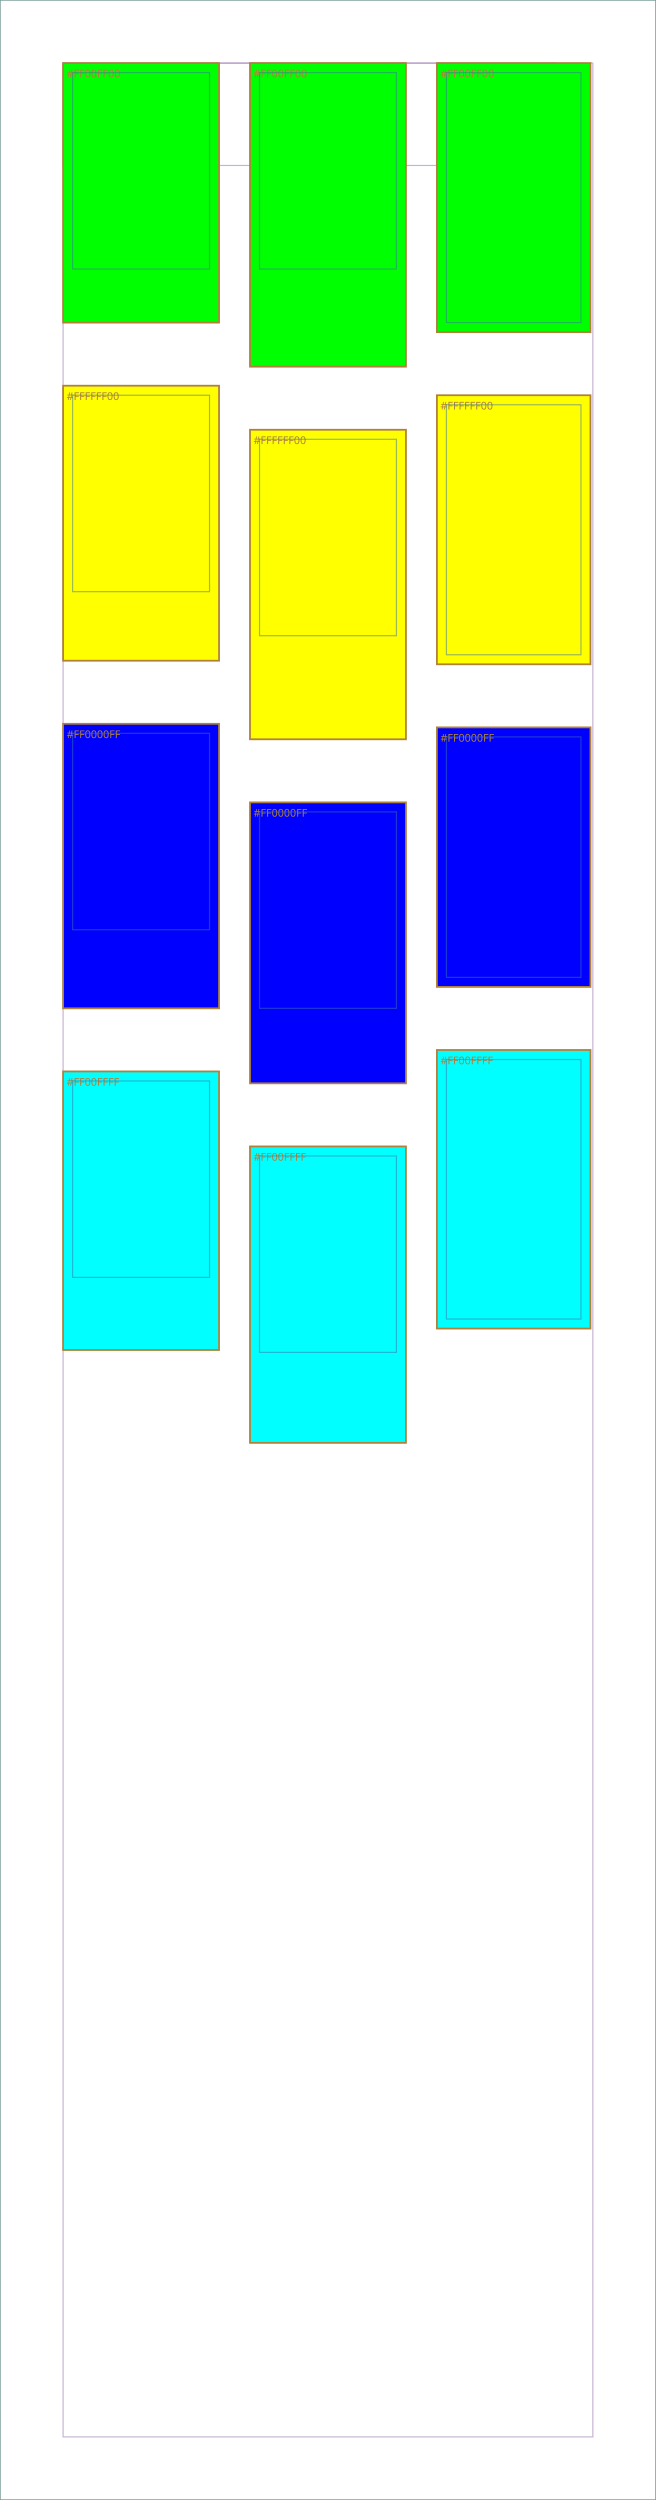
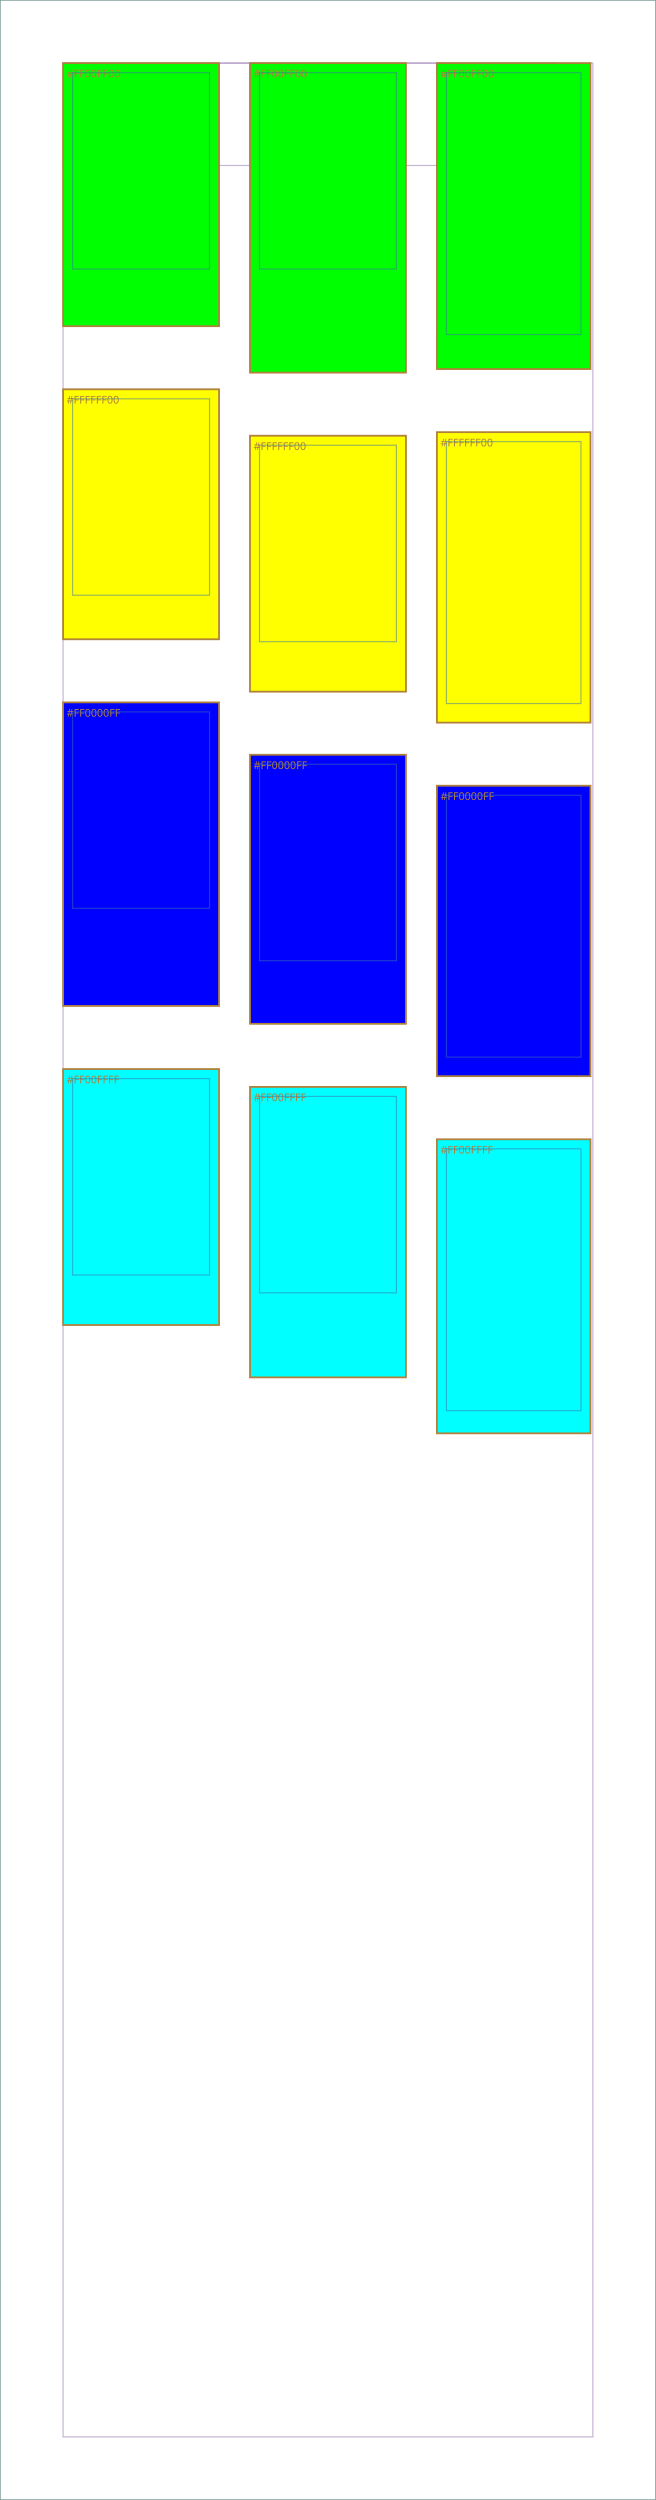
<svg xmlns="http://www.w3.org/2000/svg" viewBox="0 0 551 2100" width="551" height="2100" role="img" aria-label="ContextualFlowColumn/ContextualFlowColumn_ItemPosition layout wireframe">
  <rect width="551" height="2100" fill="#ffffff" />
  <g>
    <rect x="0" y="0" width="551" height="2100" fill="none" fill-opacity="0" stroke="#5B6470" stroke-width="1" stroke-opacity="0.5" />
  </g>
  <g>
    <rect x="0" y="0" width="551" height="2100" fill="none" fill-opacity="0" stroke="#2E7D6B" stroke-width="1" stroke-opacity="0.5" />
  </g>
  <g>
    <rect x="53" y="53" width="414" height="86" fill="none" fill-opacity="0" stroke="#8E6BA8" stroke-width="1" stroke-opacity="0.5" />
  </g>
  <g>
    <rect x="53" y="53" width="445" height="1994" fill="none" fill-opacity="0" stroke="#8E6BA8" stroke-width="1" stroke-opacity="0.5" />
  </g>
  <g>
-     <rect x="53" y="53" width="131" height="218" fill="#00FF00" fill-opacity="1" stroke="#B0813B" stroke-width="1.5" stroke-opacity="1" />
+     <rect x="53" y="53" width="131" height="221" fill="#00FF00" fill-opacity="1" stroke="#B0813B" stroke-width="1.5" stroke-opacity="1" />
    <text x="56" y="65" font-family="system-ui, sans-serif" font-size="9" fill="#B0813B">#FF00FF00</text>
  </g>
  <g>
    <rect x="61" y="61" width="115" height="165" fill="none" fill-opacity="0" stroke="#3B72A8" stroke-width="1" stroke-opacity="0.5" />
  </g>
  <g>
-     <rect x="53" y="324" width="131" height="231" fill="#FFFF00" fill-opacity="1" stroke="#B0813B" stroke-width="1.5" stroke-opacity="1" />
-     <text x="56" y="336" font-family="system-ui, sans-serif" font-size="9" fill="#B0813B">#FFFFFF00</text>
+     <rect x="53" y="327" width="131" height="210" fill="#FFFF00" fill-opacity="1" stroke="#B0813B" stroke-width="1.5" stroke-opacity="1" />
+     <text x="56" y="339" font-family="system-ui, sans-serif" font-size="9" fill="#B0813B">#FFFFFF00</text>
  </g>
  <g>
-     <rect x="61" y="332" width="115" height="165" fill="none" fill-opacity="0" stroke="#3B72A8" stroke-width="1" stroke-opacity="0.5" />
+     <rect x="61" y="335" width="115" height="165" fill="none" fill-opacity="0" stroke="#3B72A8" stroke-width="1" stroke-opacity="0.5" />
  </g>
  <g>
-     <rect x="53" y="608" width="131" height="239" fill="#0000FF" fill-opacity="1" stroke="#B0813B" stroke-width="1.5" stroke-opacity="1" />
-     <text x="56" y="620" font-family="system-ui, sans-serif" font-size="9" fill="#B0813B">#FF0000FF</text>
+     <rect x="53" y="590" width="131" height="255" fill="#0000FF" fill-opacity="1" stroke="#B0813B" stroke-width="1.5" stroke-opacity="1" />
+     <text x="56" y="602" font-family="system-ui, sans-serif" font-size="9" fill="#B0813B">#FF0000FF</text>
  </g>
  <g>
-     <rect x="61" y="616" width="115" height="165" fill="none" fill-opacity="0" stroke="#3B72A8" stroke-width="1" stroke-opacity="0.5" />
+     <rect x="61" y="598" width="115" height="165" fill="none" fill-opacity="0" stroke="#3B72A8" stroke-width="1" stroke-opacity="0.5" />
  </g>
  <g>
-     <rect x="53" y="900" width="131" height="234" fill="#00FFFF" fill-opacity="1" stroke="#B0813B" stroke-width="1.5" stroke-opacity="1" />
-     <text x="56" y="912" font-family="system-ui, sans-serif" font-size="9" fill="#B0813B">#FF00FFFF</text>
+     <rect x="53" y="898" width="131" height="215" fill="#00FFFF" fill-opacity="1" stroke="#B0813B" stroke-width="1.5" stroke-opacity="1" />
+     <text x="56" y="910" font-family="system-ui, sans-serif" font-size="9" fill="#B0813B">#FF00FFFF</text>
  </g>
  <g>
-     <rect x="61" y="908" width="115" height="165" fill="none" fill-opacity="0" stroke="#3B72A8" stroke-width="1" stroke-opacity="0.5" />
+     <rect x="61" y="906" width="115" height="165" fill="none" fill-opacity="0" stroke="#3B72A8" stroke-width="1" stroke-opacity="0.5" />
  </g>
  <g>
-     <rect x="210" y="53" width="131" height="255" fill="#00FF00" fill-opacity="1" stroke="#B0813B" stroke-width="1.5" stroke-opacity="1" />
+     <rect x="210" y="53" width="131" height="260" fill="#00FF00" fill-opacity="1" stroke="#B0813B" stroke-width="1.5" stroke-opacity="1" />
    <text x="213" y="65" font-family="system-ui, sans-serif" font-size="9" fill="#B0813B">#FF00FF00</text>
  </g>
  <g>
    <rect x="218" y="61" width="115" height="165" fill="none" fill-opacity="0" stroke="#3B72A8" stroke-width="1" stroke-opacity="0.5" />
  </g>
  <g>
-     <rect x="210" y="361" width="131" height="260" fill="#FFFF00" fill-opacity="1" stroke="#B0813B" stroke-width="1.5" stroke-opacity="1" />
-     <text x="213" y="373" font-family="system-ui, sans-serif" font-size="9" fill="#B0813B">#FFFFFF00</text>
+     <rect x="210" y="366" width="131" height="215" fill="#FFFF00" fill-opacity="1" stroke="#B0813B" stroke-width="1.5" stroke-opacity="1" />
+     <text x="213" y="378" font-family="system-ui, sans-serif" font-size="9" fill="#B0813B">#FFFFFF00</text>
  </g>
  <g>
-     <rect x="218" y="369" width="115" height="165" fill="none" fill-opacity="0" stroke="#3B72A8" stroke-width="1" stroke-opacity="0.5" />
+     <rect x="218" y="374" width="115" height="165" fill="none" fill-opacity="0" stroke="#3B72A8" stroke-width="1" stroke-opacity="0.5" />
  </g>
  <g>
-     <rect x="210" y="674" width="131" height="236" fill="#0000FF" fill-opacity="1" stroke="#B0813B" stroke-width="1.5" stroke-opacity="1" />
-     <text x="213" y="686" font-family="system-ui, sans-serif" font-size="9" fill="#B0813B">#FF0000FF</text>
+     <rect x="210" y="634" width="131" height="226" fill="#0000FF" fill-opacity="1" stroke="#B0813B" stroke-width="1.5" stroke-opacity="1" />
+     <text x="213" y="646" font-family="system-ui, sans-serif" font-size="9" fill="#B0813B">#FF0000FF</text>
  </g>
  <g>
-     <rect x="218" y="682" width="115" height="165" fill="none" fill-opacity="0" stroke="#3B72A8" stroke-width="1" stroke-opacity="0.5" />
+     <rect x="218" y="642" width="115" height="165" fill="none" fill-opacity="0" stroke="#3B72A8" stroke-width="1" stroke-opacity="0.5" />
  </g>
  <g>
-     <rect x="210" y="963" width="131" height="249" fill="#00FFFF" fill-opacity="1" stroke="#B0813B" stroke-width="1.5" stroke-opacity="1" />
-     <text x="213" y="975" font-family="system-ui, sans-serif" font-size="9" fill="#B0813B">#FF00FFFF</text>
+     <rect x="210" y="913" width="131" height="244" fill="#00FFFF" fill-opacity="1" stroke="#B0813B" stroke-width="1.5" stroke-opacity="1" />
+     <text x="213" y="925" font-family="system-ui, sans-serif" font-size="9" fill="#B0813B">#FF00FFFF</text>
  </g>
  <g>
-     <rect x="218" y="971" width="115" height="165" fill="none" fill-opacity="0" stroke="#3B72A8" stroke-width="1" stroke-opacity="0.5" />
+     <rect x="218" y="921" width="115" height="165" fill="none" fill-opacity="0" stroke="#3B72A8" stroke-width="1" stroke-opacity="0.5" />
  </g>
  <g>
-     <rect x="367" y="53" width="129" height="226" fill="#00FF00" fill-opacity="1" stroke="#B0813B" stroke-width="1.5" stroke-opacity="1" />
+     <rect x="367" y="53" width="129" height="257" fill="#00FF00" fill-opacity="1" stroke="#B0813B" stroke-width="1.5" stroke-opacity="1" />
    <text x="370" y="65" font-family="system-ui, sans-serif" font-size="9" fill="#B0813B">#FF00FF00</text>
  </g>
  <g>
-     <rect x="375" y="61" width="113" height="210" fill="none" fill-opacity="0" stroke="#3B72A8" stroke-width="1" stroke-opacity="0.5" />
+     <rect x="375" y="61" width="113" height="220" fill="none" fill-opacity="0" stroke="#3B72A8" stroke-width="1" stroke-opacity="0.5" />
  </g>
  <g>
-     <rect x="367" y="332" width="129" height="226" fill="#FFFF00" fill-opacity="1" stroke="#B0813B" stroke-width="1.5" stroke-opacity="1" />
-     <text x="370" y="344" font-family="system-ui, sans-serif" font-size="9" fill="#B0813B">#FFFFFF00</text>
+     <rect x="367" y="363" width="129" height="244" fill="#FFFF00" fill-opacity="1" stroke="#B0813B" stroke-width="1.5" stroke-opacity="1" />
+     <text x="370" y="375" font-family="system-ui, sans-serif" font-size="9" fill="#B0813B">#FFFFFF00</text>
  </g>
  <g>
-     <rect x="375" y="340" width="113" height="210" fill="none" fill-opacity="0" stroke="#3B72A8" stroke-width="1" stroke-opacity="0.5" />
+     <rect x="375" y="371" width="113" height="220" fill="none" fill-opacity="0" stroke="#3B72A8" stroke-width="1" stroke-opacity="0.5" />
  </g>
  <g>
-     <rect x="367" y="611" width="129" height="218" fill="#0000FF" fill-opacity="1" stroke="#B0813B" stroke-width="1.5" stroke-opacity="1" />
-     <text x="370" y="623" font-family="system-ui, sans-serif" font-size="9" fill="#B0813B">#FF0000FF</text>
+     <rect x="367" y="660" width="129" height="244" fill="#0000FF" fill-opacity="1" stroke="#B0813B" stroke-width="1.5" stroke-opacity="1" />
+     <text x="370" y="672" font-family="system-ui, sans-serif" font-size="9" fill="#B0813B">#FF0000FF</text>
  </g>
  <g>
-     <rect x="375" y="619" width="113" height="202" fill="none" fill-opacity="0" stroke="#3B72A8" stroke-width="1" stroke-opacity="0.5" />
+     <rect x="375" y="668" width="113" height="220" fill="none" fill-opacity="0" stroke="#3B72A8" stroke-width="1" stroke-opacity="0.5" />
  </g>
  <g>
-     <rect x="367" y="882" width="129" height="234" fill="#00FFFF" fill-opacity="1" stroke="#B0813B" stroke-width="1.5" stroke-opacity="1" />
-     <text x="370" y="894" font-family="system-ui, sans-serif" font-size="9" fill="#B0813B">#FF00FFFF</text>
+     <rect x="367" y="957" width="129" height="247" fill="#00FFFF" fill-opacity="1" stroke="#B0813B" stroke-width="1.5" stroke-opacity="1" />
+     <text x="370" y="969" font-family="system-ui, sans-serif" font-size="9" fill="#B0813B">#FF00FFFF</text>
  </g>
  <g>
-     <rect x="375" y="890" width="113" height="218" fill="none" fill-opacity="0" stroke="#3B72A8" stroke-width="1" stroke-opacity="0.5" />
+     <rect x="375" y="965" width="113" height="220" fill="none" fill-opacity="0" stroke="#3B72A8" stroke-width="1" stroke-opacity="0.5" />
  </g>
</svg>
